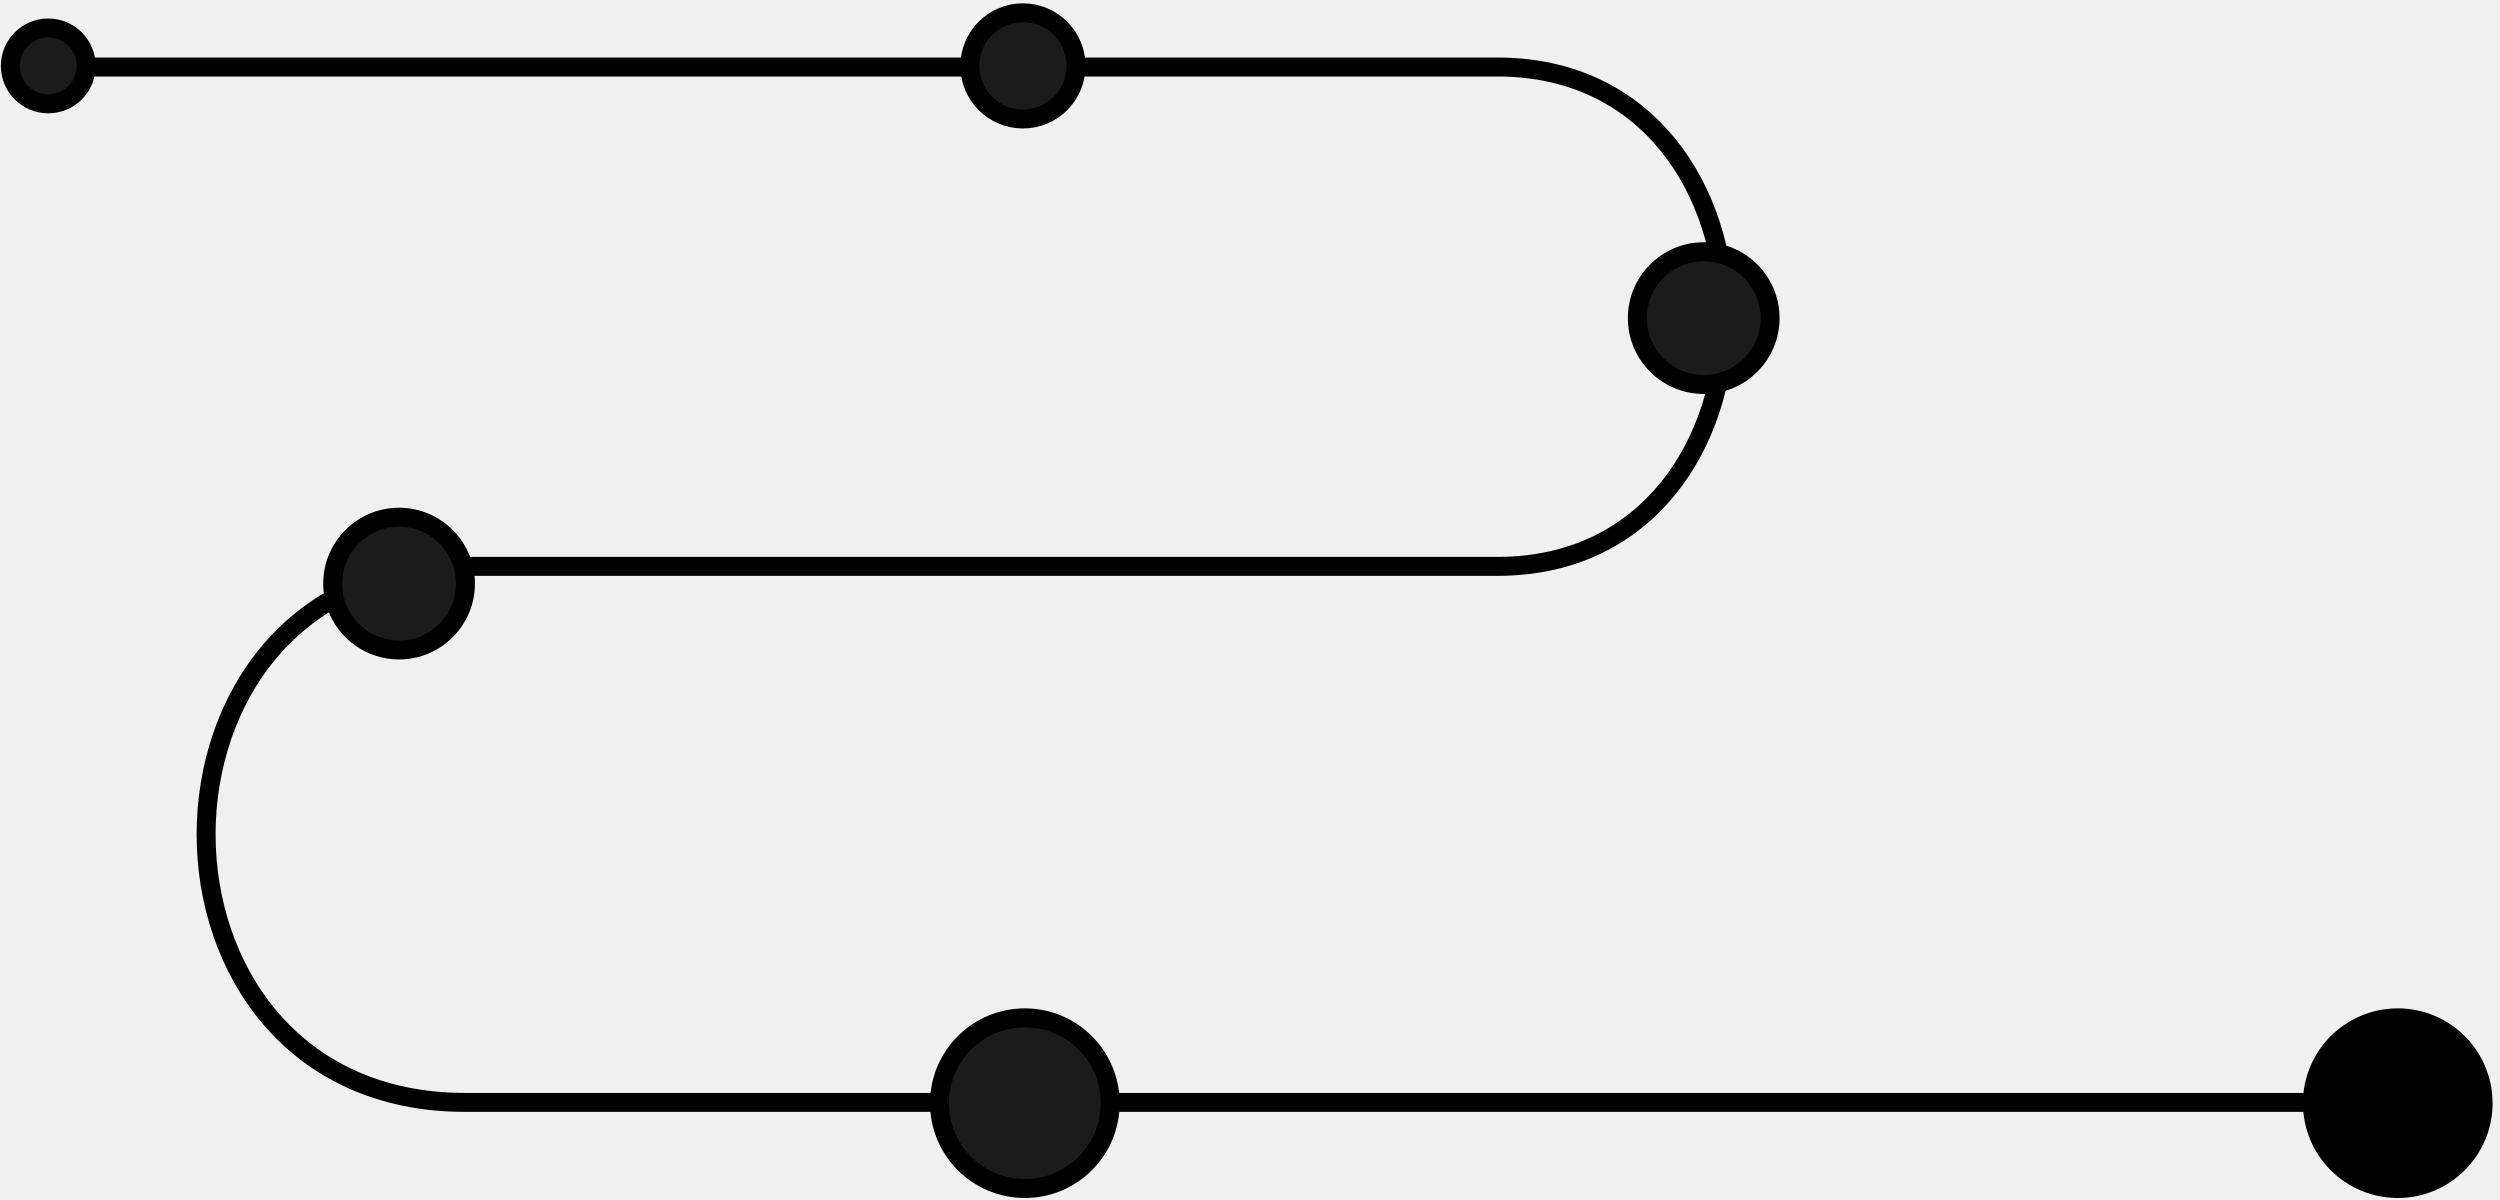
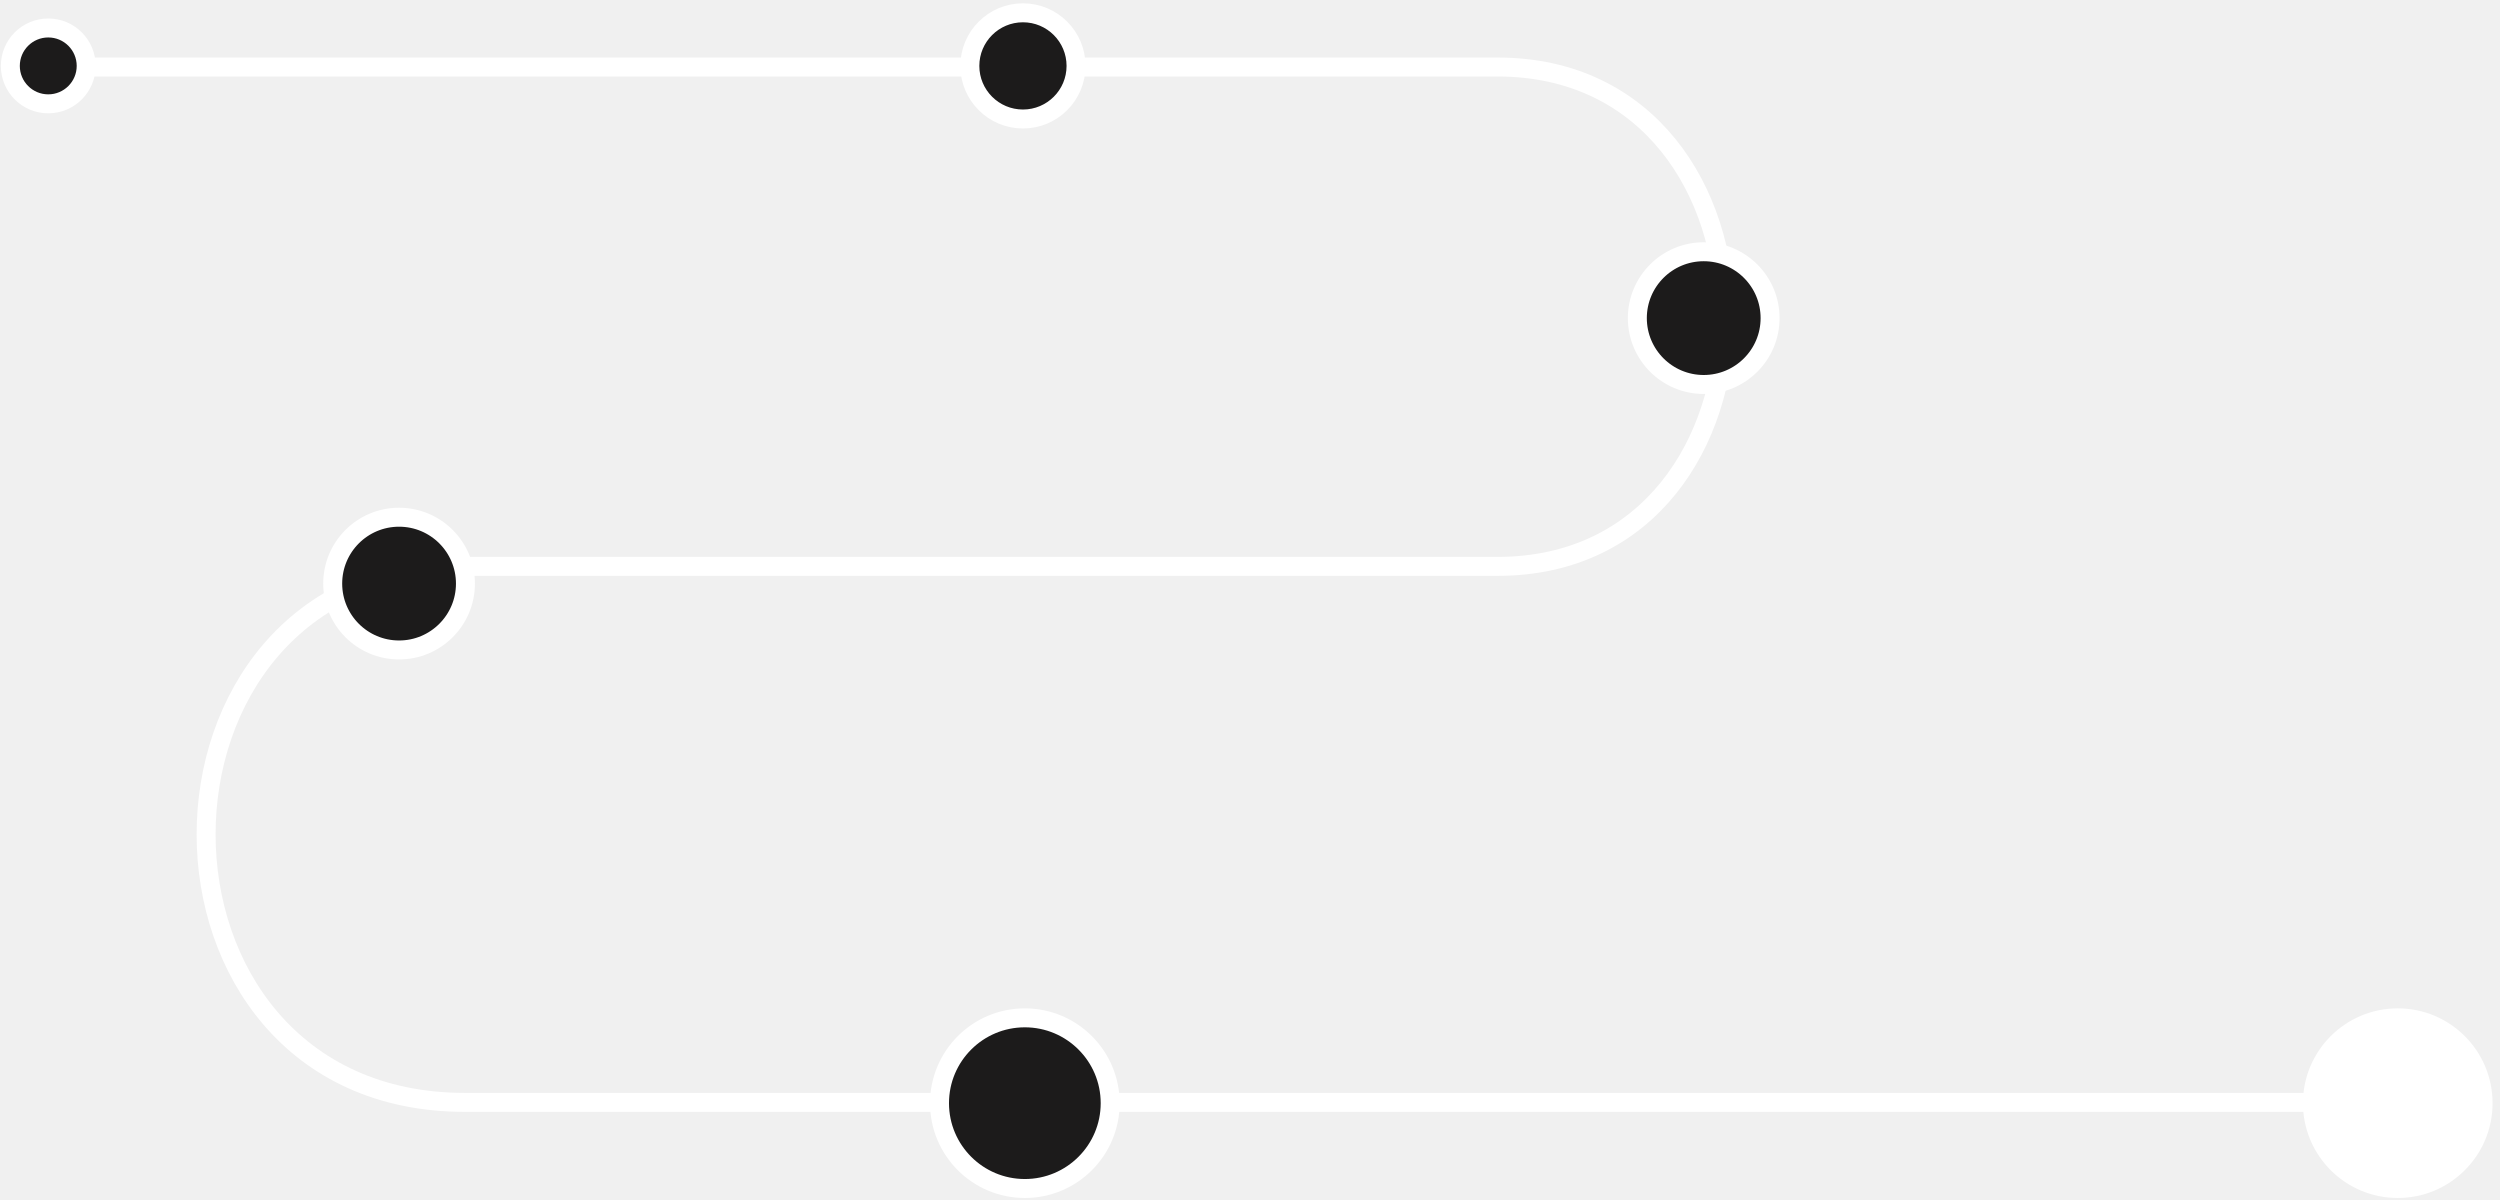
<svg xmlns="http://www.w3.org/2000/svg" width="323px" height="155px" viewBox="0 0 323 155" version="1.1">
-   <g id="Page-1" stroke="none" stroke-width="1" fill="none" fill-rule="evenodd">
-     <g id="services-strategy-icon" transform="translate(1, 1)" stroke="#000000" stroke-width="2.45">
-       <path d="M5.477,7.659 C130.144,7.659 192.478,7.659 192.478,7.659 C231.672,7.659 231.672,72.175 192.478,72.175 C192.478,72.175 59.059,72.175 59.059,72.175 C14.486,72.175 14.486,141.429 59.059,141.429 C59.059,141.429 142.302,141.429 308.787,141.429" id="Path-6" />
-       <circle id="Oval" fill="#1C1B1B" fill-rule="nonzero" cx="5.235" cy="7.515" r="4.9" />
-       <circle id="Oval-Copy-11" fill="#1C1B1B" fill-rule="nonzero" cx="131.165" cy="7.515" r="6.86" />
-       <circle id="Oval-Copy-12" fill="#1C1B1B" fill-rule="nonzero" cx="219.12" cy="40.1" r="8.575" />
-       <circle id="Oval-Copy-13" fill="#1C1B1B" fill-rule="nonzero" cx="50.56" cy="74.4" r="8.575" />
-       <circle id="Oval-Copy-14" fill="#1C1B1B" fill-rule="nonzero" cx="131.41" cy="141.53" r="11.025" />
-       <circle id="Oval-Copy-10" fill="#000000" fill-rule="nonzero" cx="308.79" cy="141.53" r="11.025" />
+   <g id="home" stroke="none" stroke-width="1" fill="none" fill-rule="evenodd">
+     <g id="zerodark-home-desktop-copy-5" transform="translate(-219, -2257)" stroke="#FFFFFF" stroke-width="2.45">
+       <g id="Group-20" transform="translate(4, 0)">
+         <g id="Group-17" transform="translate(215.11, 2257.43)">
+           <path d="M6.367,8.229 C131.034,8.229 193.368,8.229 193.368,8.229 C232.562,8.229 232.562,72.745 193.368,72.745 C193.368,72.745 59.949,72.745 59.949,72.745 C15.376,72.745 15.376,141.999 59.949,141.999 C59.949,141.999 143.192,141.999 309.677,141.999" id="Path-6" />
+           <circle id="Oval" fill="#1C1B1B" cx="6.125" cy="8.085" r="4.9" />
+           <circle id="Oval-Copy-11" fill="#1C1B1B" cx="132.055" cy="8.085" r="6.86" />
+           <circle id="Oval-Copy-12" fill="#1C1B1B" cx="220.01" cy="40.67" r="8.575" />
+           <circle id="Oval-Copy-13" fill="#1C1B1B" cx="51.45" cy="74.97" r="8.575" />
+           <circle id="Oval-Copy-14" fill="#1C1B1B" cx="132.3" cy="142.1" r="11.025" />
+           <circle id="Oval-Copy-10" fill="#FFFFFF" cx="309.68" cy="142.1" r="11.025" />
+         </g>
+       </g>
    </g>
  </g>
</svg>
